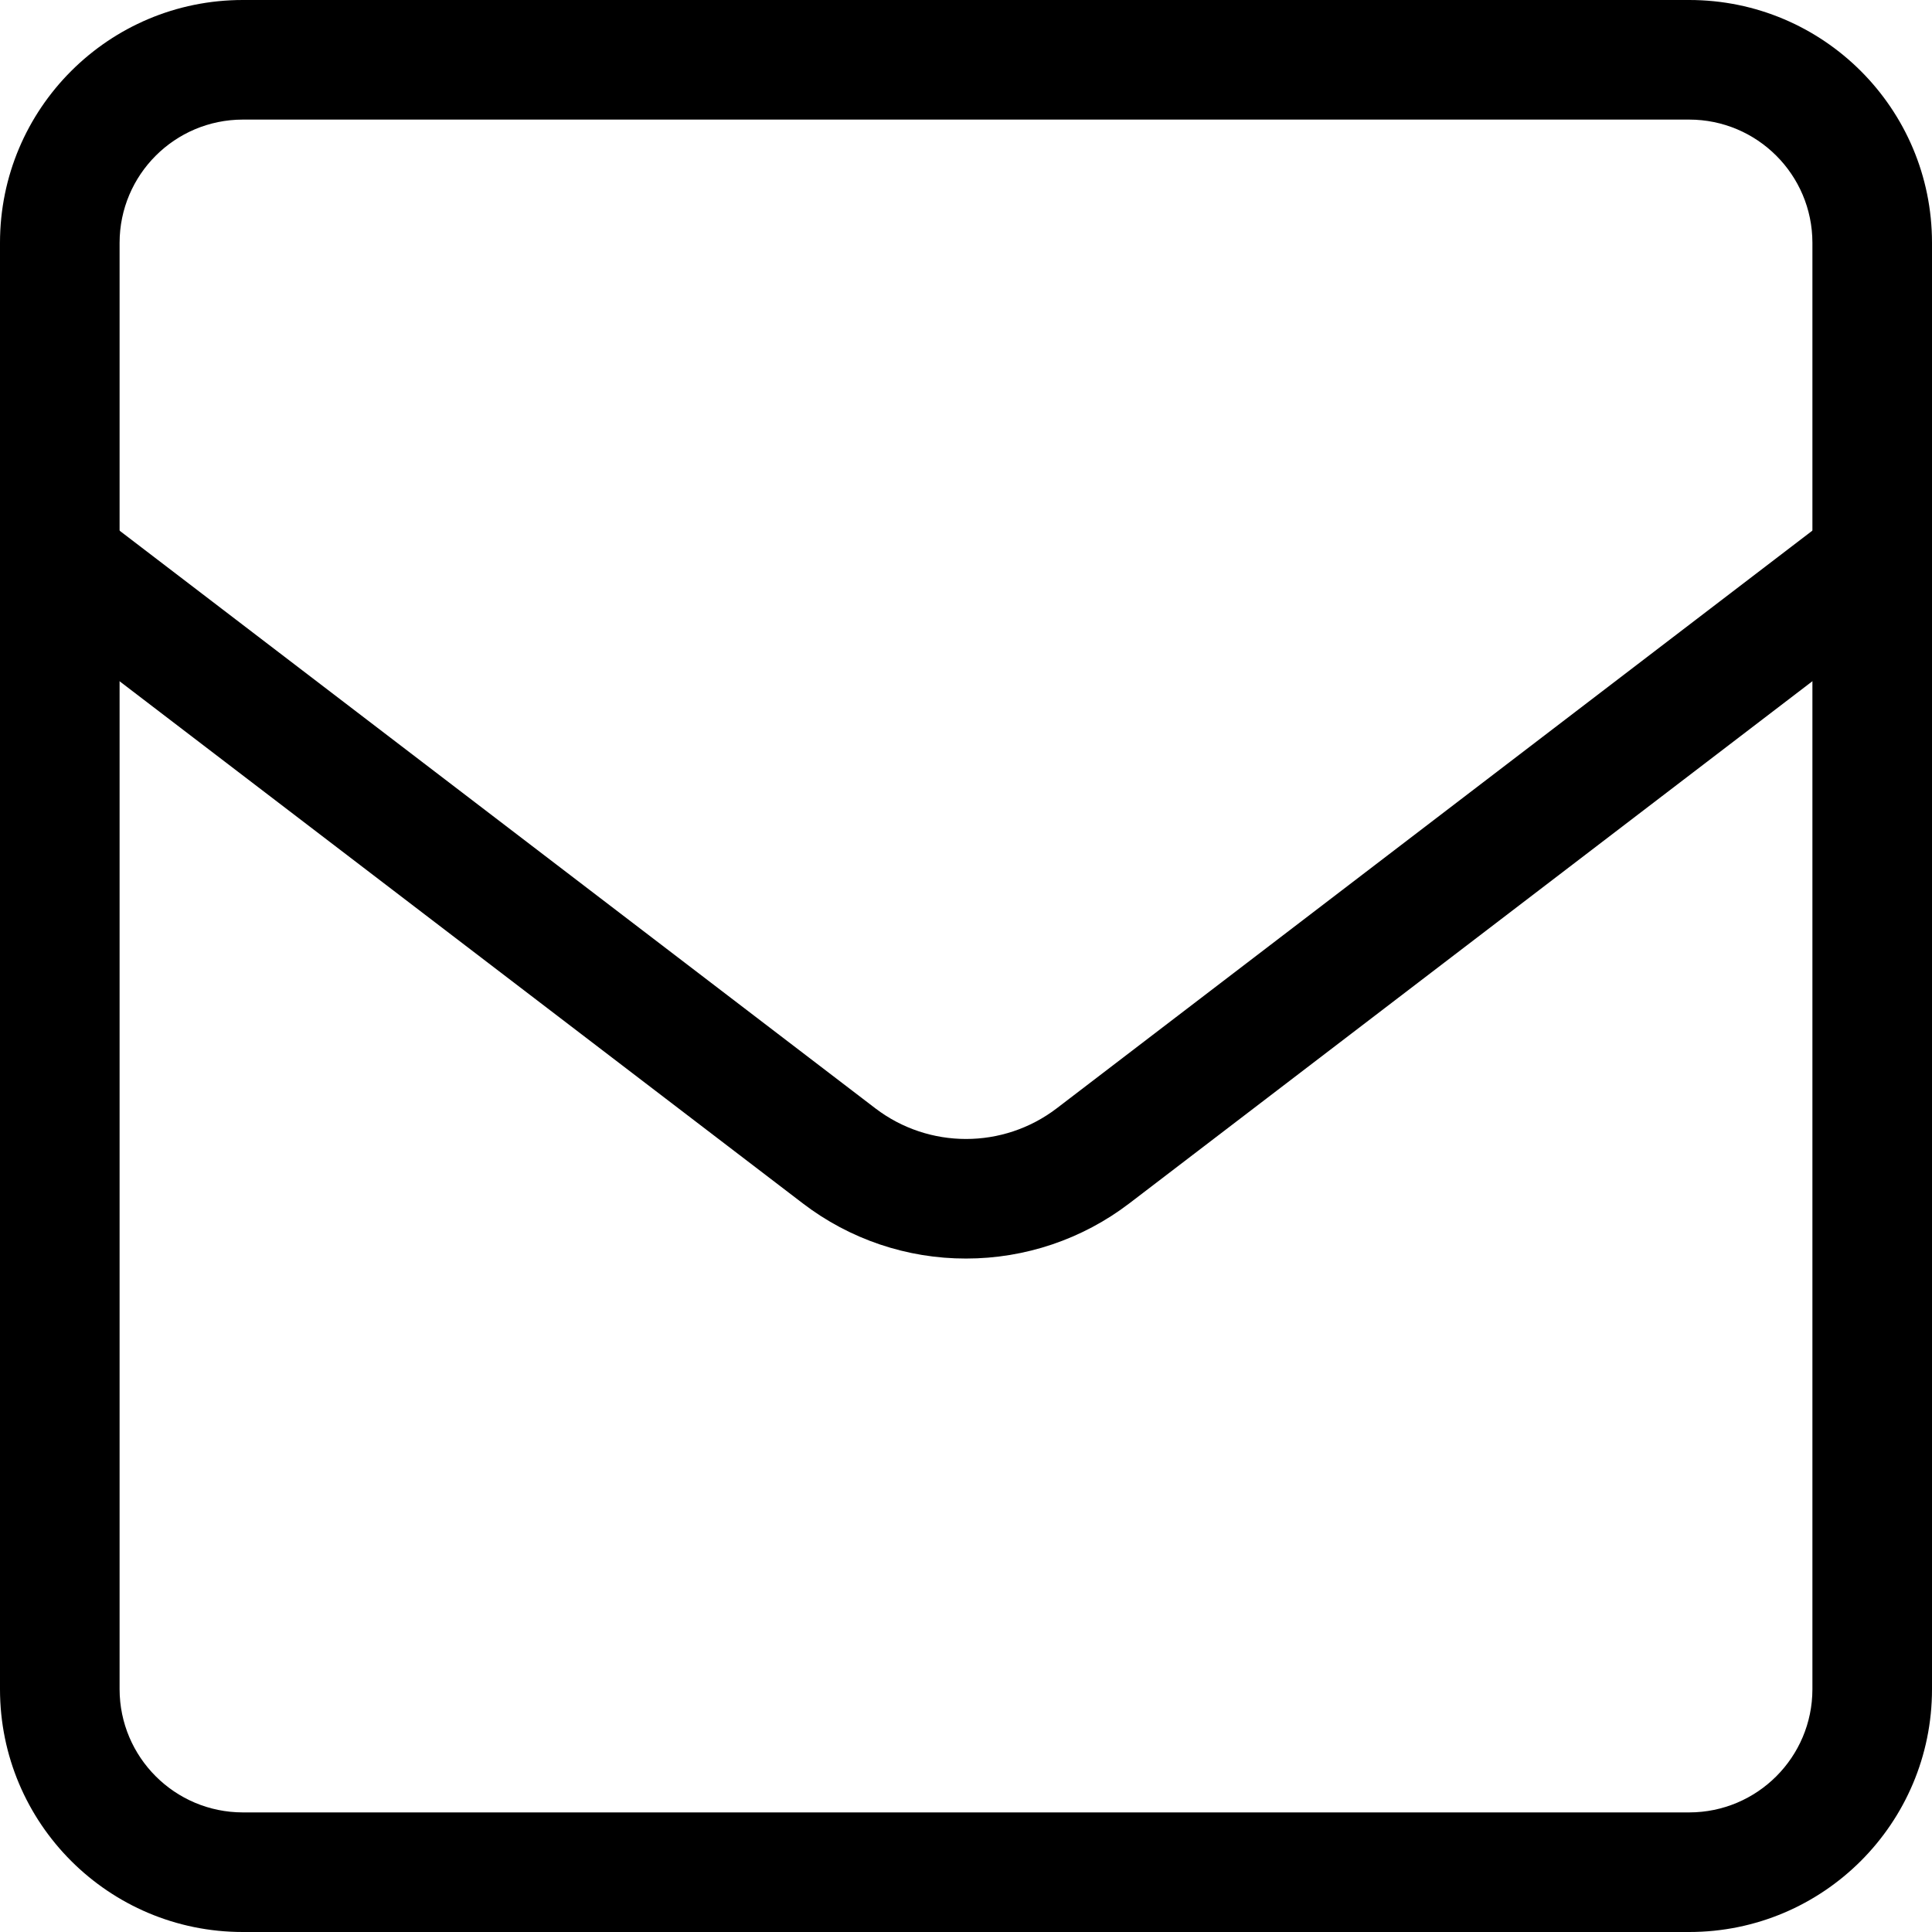
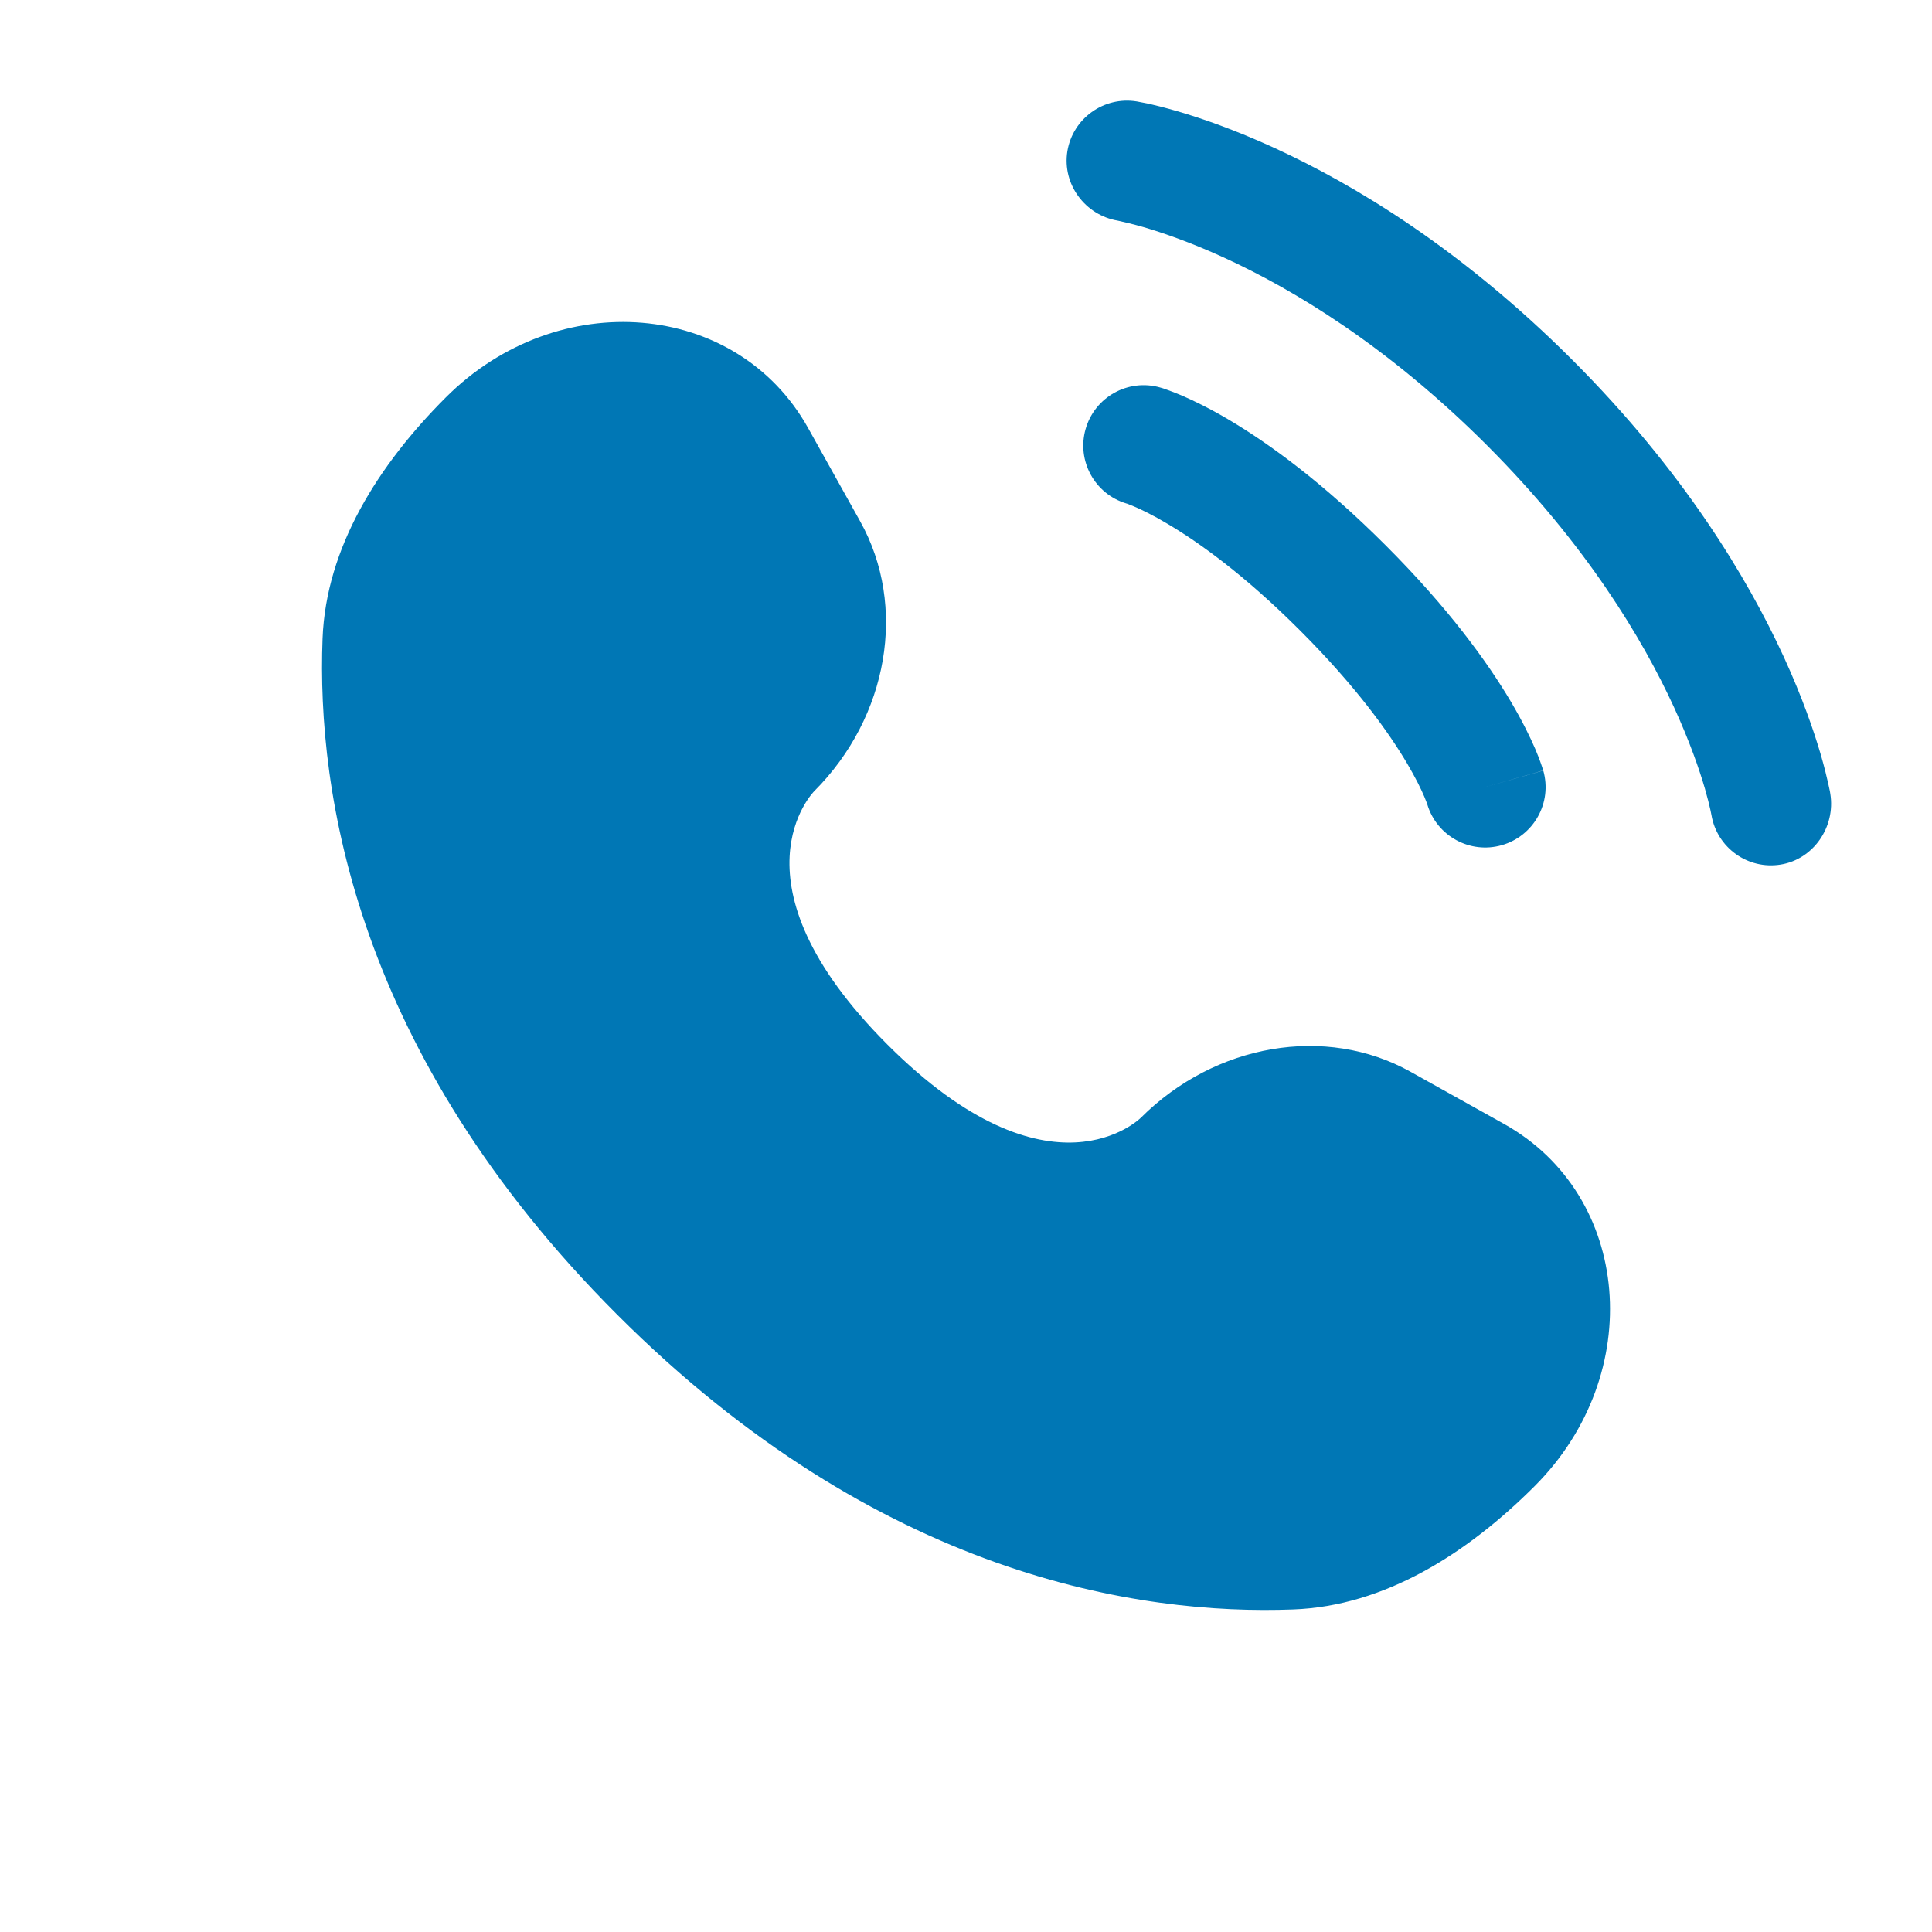
- <svg xmlns="http://www.w3.org/2000/svg" class="icon" width="16" fill="#000000" viewBox="0 0 32.311 32.311">
-   <g stroke-width="0" />
-   <g transform="translate(-224.531 -194.157)">
-     <path d="M252.782,196.157a2.062,2.062,0,0,1,2.06,2.06v24.191a2.062,2.062,0,0,1-2.06,2.06H228.591a2.063,2.063,0,0,1-2.06-2.06V198.217a2.063,2.063,0,0,1,2.06-2.06h24.191m0-2H228.591a4.06,4.06,0,0,0-4.06,4.06v24.191a4.06,4.06,0,0,0,4.06,4.06h24.191a4.06,4.06,0,0,0,4.06-4.06V198.217a4.06,4.06,0,0,0-4.06-4.06Z" />
-     <path d="M240.687,215.205a4.478,4.478,0,0,1-2.729-.922l-13.011-9.943,1.215-1.59,13.01,9.944a2.5,2.5,0,0,0,3.03,0l12.853-9.826,1.215,1.59-12.853,9.825A4.492,4.492,0,0,1,240.687,215.205Z" />
+ <svg xmlns="http://www.w3.org/2000/svg" width="800px" height="800px" viewBox="0 0 24 24" fill="none">
+   <g id="SVGRepo_bgCarrier" stroke-width="0" />
+   <g id="SVGRepo_tracerCarrier" stroke-linecap="round" stroke-linejoin="round" />
+   <g id="SVGRepo_iconCarrier">
+     <path d="M10.038 5.316L10.687 6.479C11.272 7.529 11.037 8.905 10.115 9.828C10.115 9.828 10.115 9.828 10.115 9.828C10.115 9.828 8.996 10.947 11.024 12.976C13.053 15.004 14.171 13.886 14.172 13.885C14.172 13.885 14.172 13.885 14.172 13.885C15.095 12.963 16.471 12.728 17.521 13.313L18.684 13.962C20.269 14.847 20.456 17.069 19.063 18.462C18.226 19.299 17.2 19.951 16.067 19.993C14.159 20.066 10.918 19.583 7.668 16.332C4.417 13.082 3.934 9.841 4.007 7.933C4.05 6.8 4.701 5.774 5.538 4.937C6.931 3.544 9.153 3.731 10.038 5.316Z" fill="#0077b5" />
+     <path d="M13.259 1.88C13.326 1.471 13.712 1.194 14.121 1.26C14.146 1.265 14.228 1.28 14.271 1.289C14.356 1.308 14.475 1.338 14.623 1.381C14.92 1.467 15.335 1.61 15.832 1.838C16.829 2.295 18.154 3.094 19.53 4.469C20.906 5.845 21.705 7.171 22.162 8.167C22.39 8.665 22.532 9.079 22.619 9.376C22.662 9.525 22.691 9.644 22.71 9.729C22.72 9.772 22.727 9.806 22.732 9.831L22.737 9.862C22.803 10.271 22.529 10.674 22.12 10.74C21.712 10.806 21.328 10.53 21.26 10.123C21.258 10.112 21.252 10.083 21.246 10.055C21.234 10 21.212 9.912 21.179 9.796C21.111 9.563 20.993 9.218 20.798 8.792C20.408 7.942 19.707 6.768 18.47 5.53C17.232 4.292 16.058 3.591 15.207 3.201C14.781 3.006 14.436 2.889 14.204 2.821C14.088 2.787 13.942 2.754 13.886 2.741C13.479 2.673 13.194 2.288 13.259 1.88Z" fill="#0077b5" />
+     <path fill-rule="evenodd" clip-rule="evenodd" d="M13.486 5.329C13.6 4.931 14.015 4.7 14.413 4.814L14.207 5.535C14.413 4.814 14.413 4.814 14.413 4.814L14.414 4.815L14.416 4.815L14.419 4.816L14.427 4.818L14.447 4.824C14.462 4.829 14.481 4.836 14.503 4.844C14.548 4.86 14.607 4.882 14.68 4.913C14.826 4.976 15.025 5.072 15.27 5.217C15.759 5.507 16.427 5.988 17.212 6.773C17.997 7.558 18.478 8.226 18.768 8.715C18.913 8.96 19.009 9.159 19.072 9.305C19.103 9.377 19.125 9.437 19.141 9.482C19.149 9.504 19.155 9.523 19.16 9.538L19.166 9.558L19.169 9.566L19.17 9.569L19.17 9.57C19.17 9.57 19.171 9.572 18.45 9.778L19.171 9.572C19.285 9.97 19.054 10.385 18.656 10.499C18.261 10.612 17.849 10.386 17.731 9.994L17.728 9.983C17.722 9.968 17.711 9.939 17.693 9.896C17.656 9.809 17.589 9.668 17.477 9.479C17.254 9.103 16.851 8.533 16.151 7.833C15.451 7.133 14.882 6.731 14.505 6.508C14.317 6.396 14.176 6.329 14.089 6.292C14.046 6.274 14.017 6.263 14.002 6.257L13.991 6.254C13.599 6.136 13.373 5.724 13.486 5.329Z" fill="#0077b5" />
  </g>
</svg>
